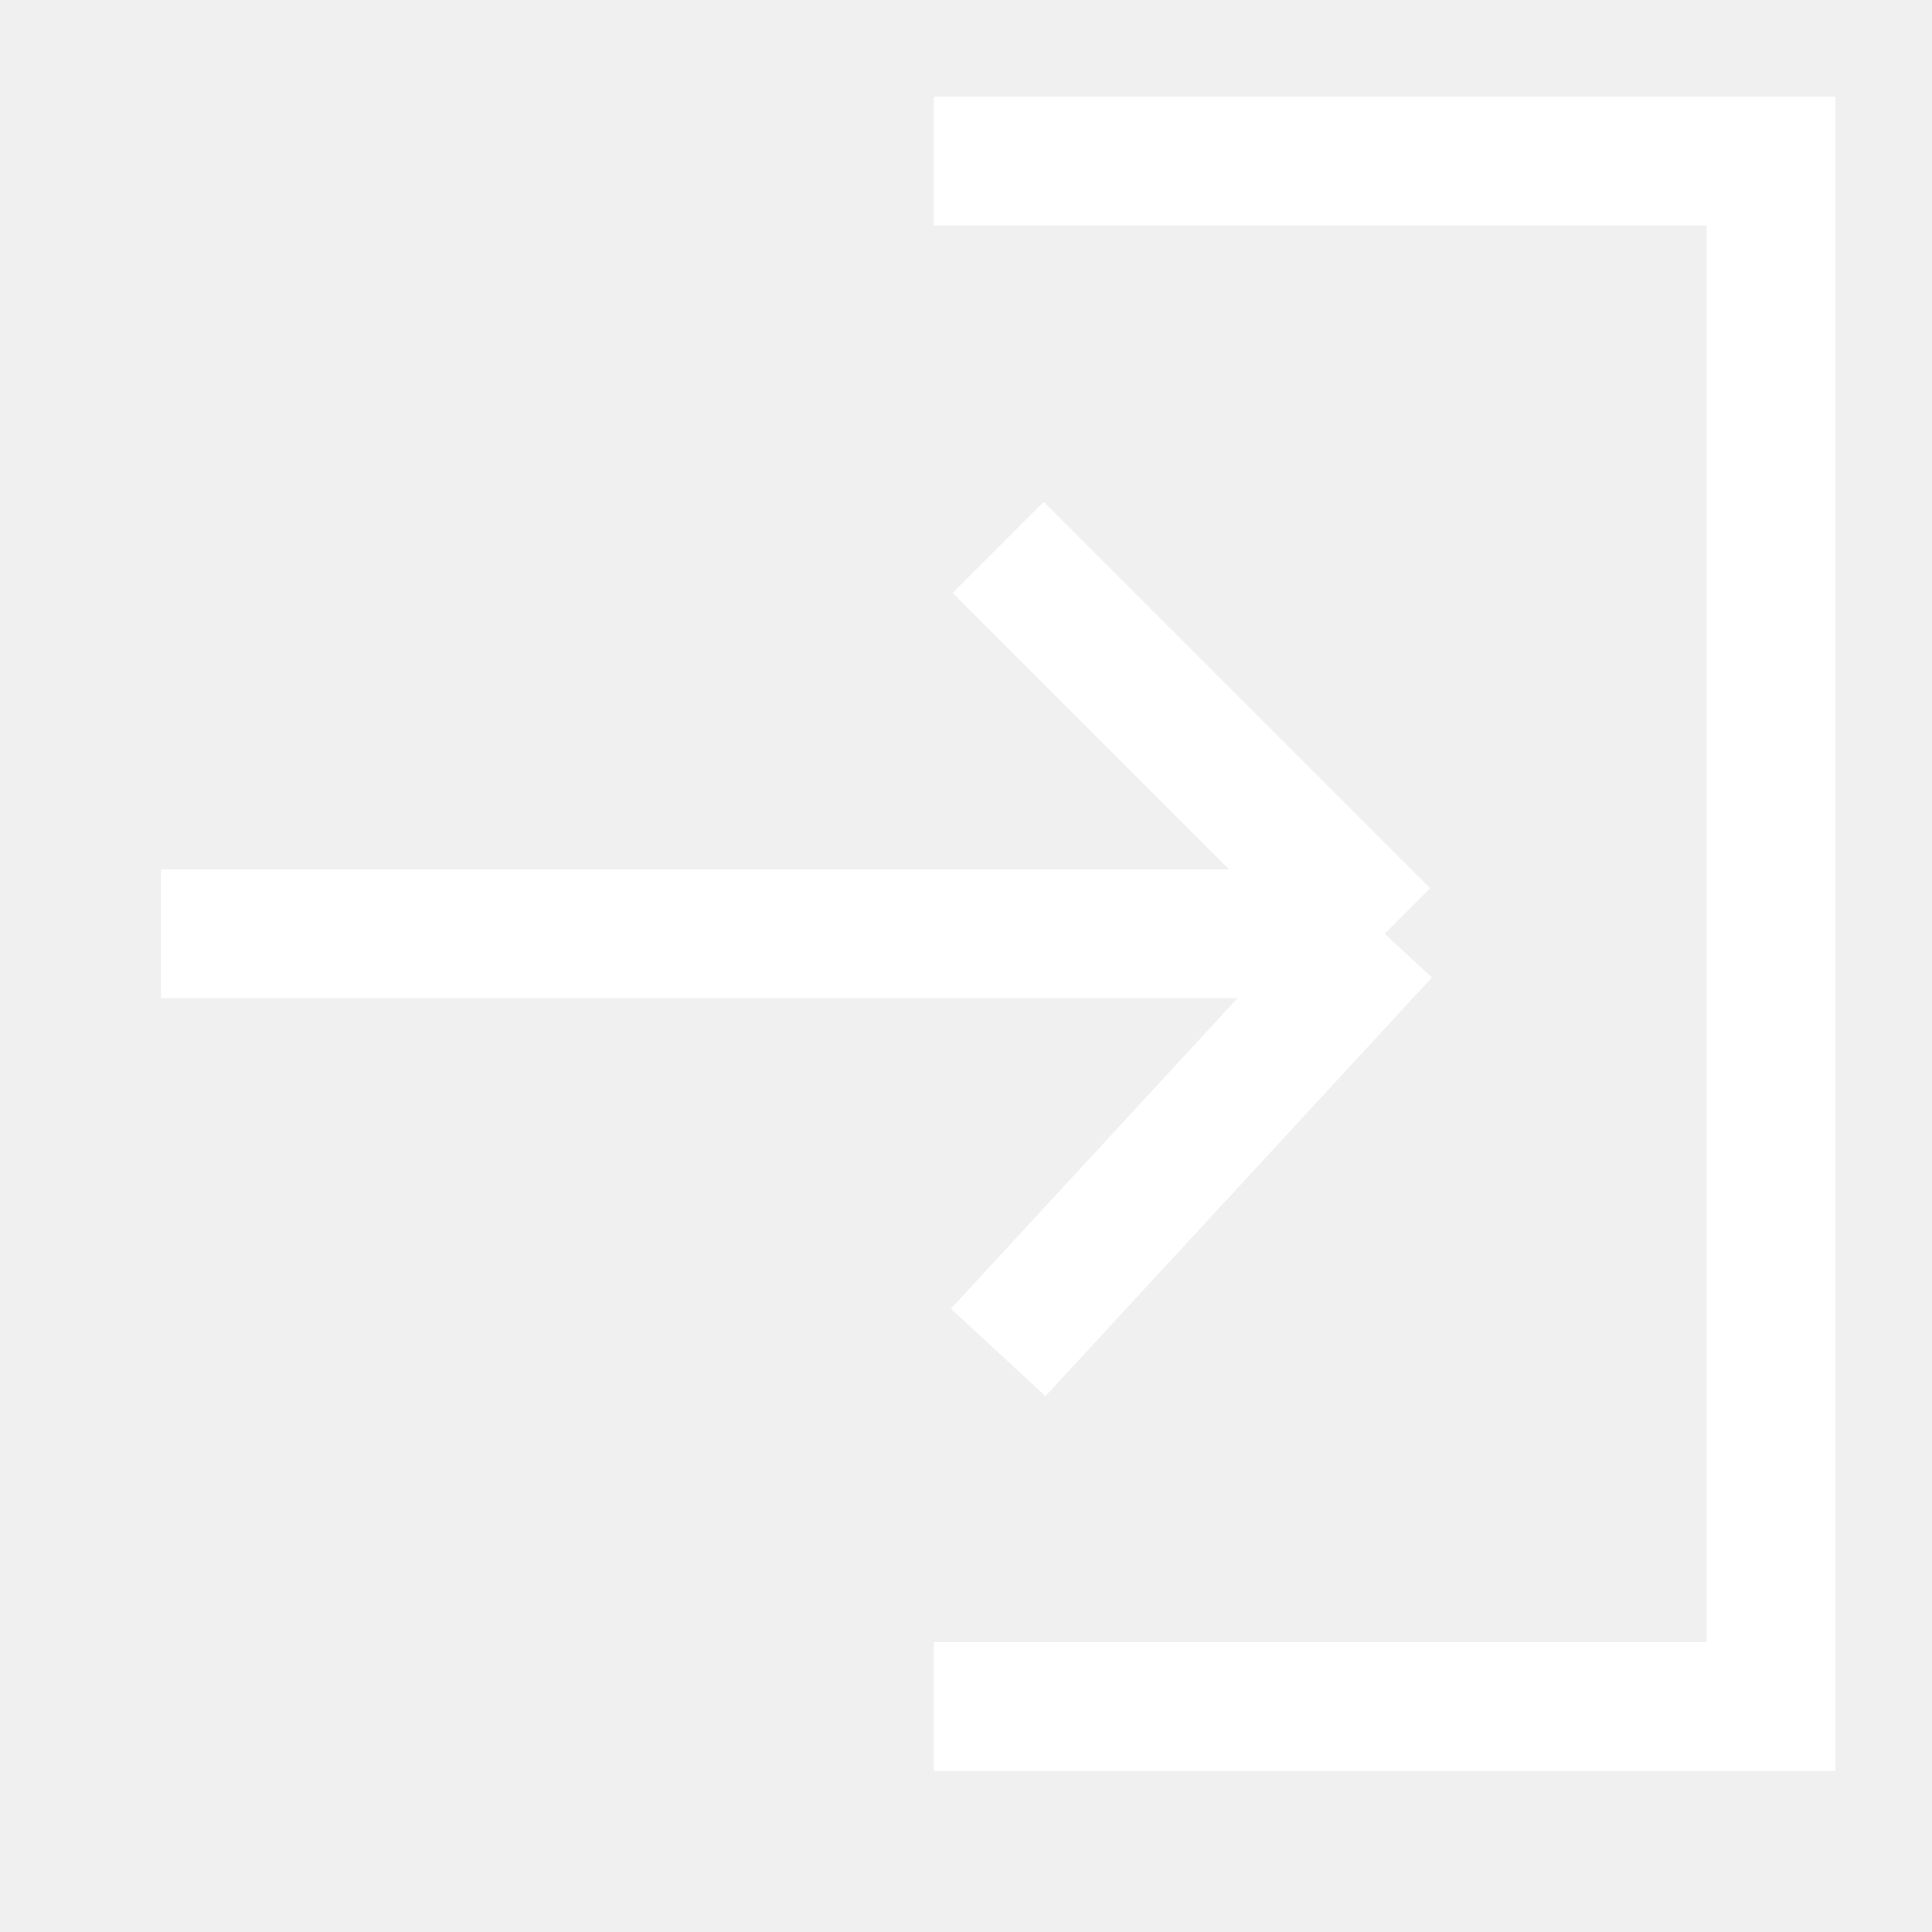
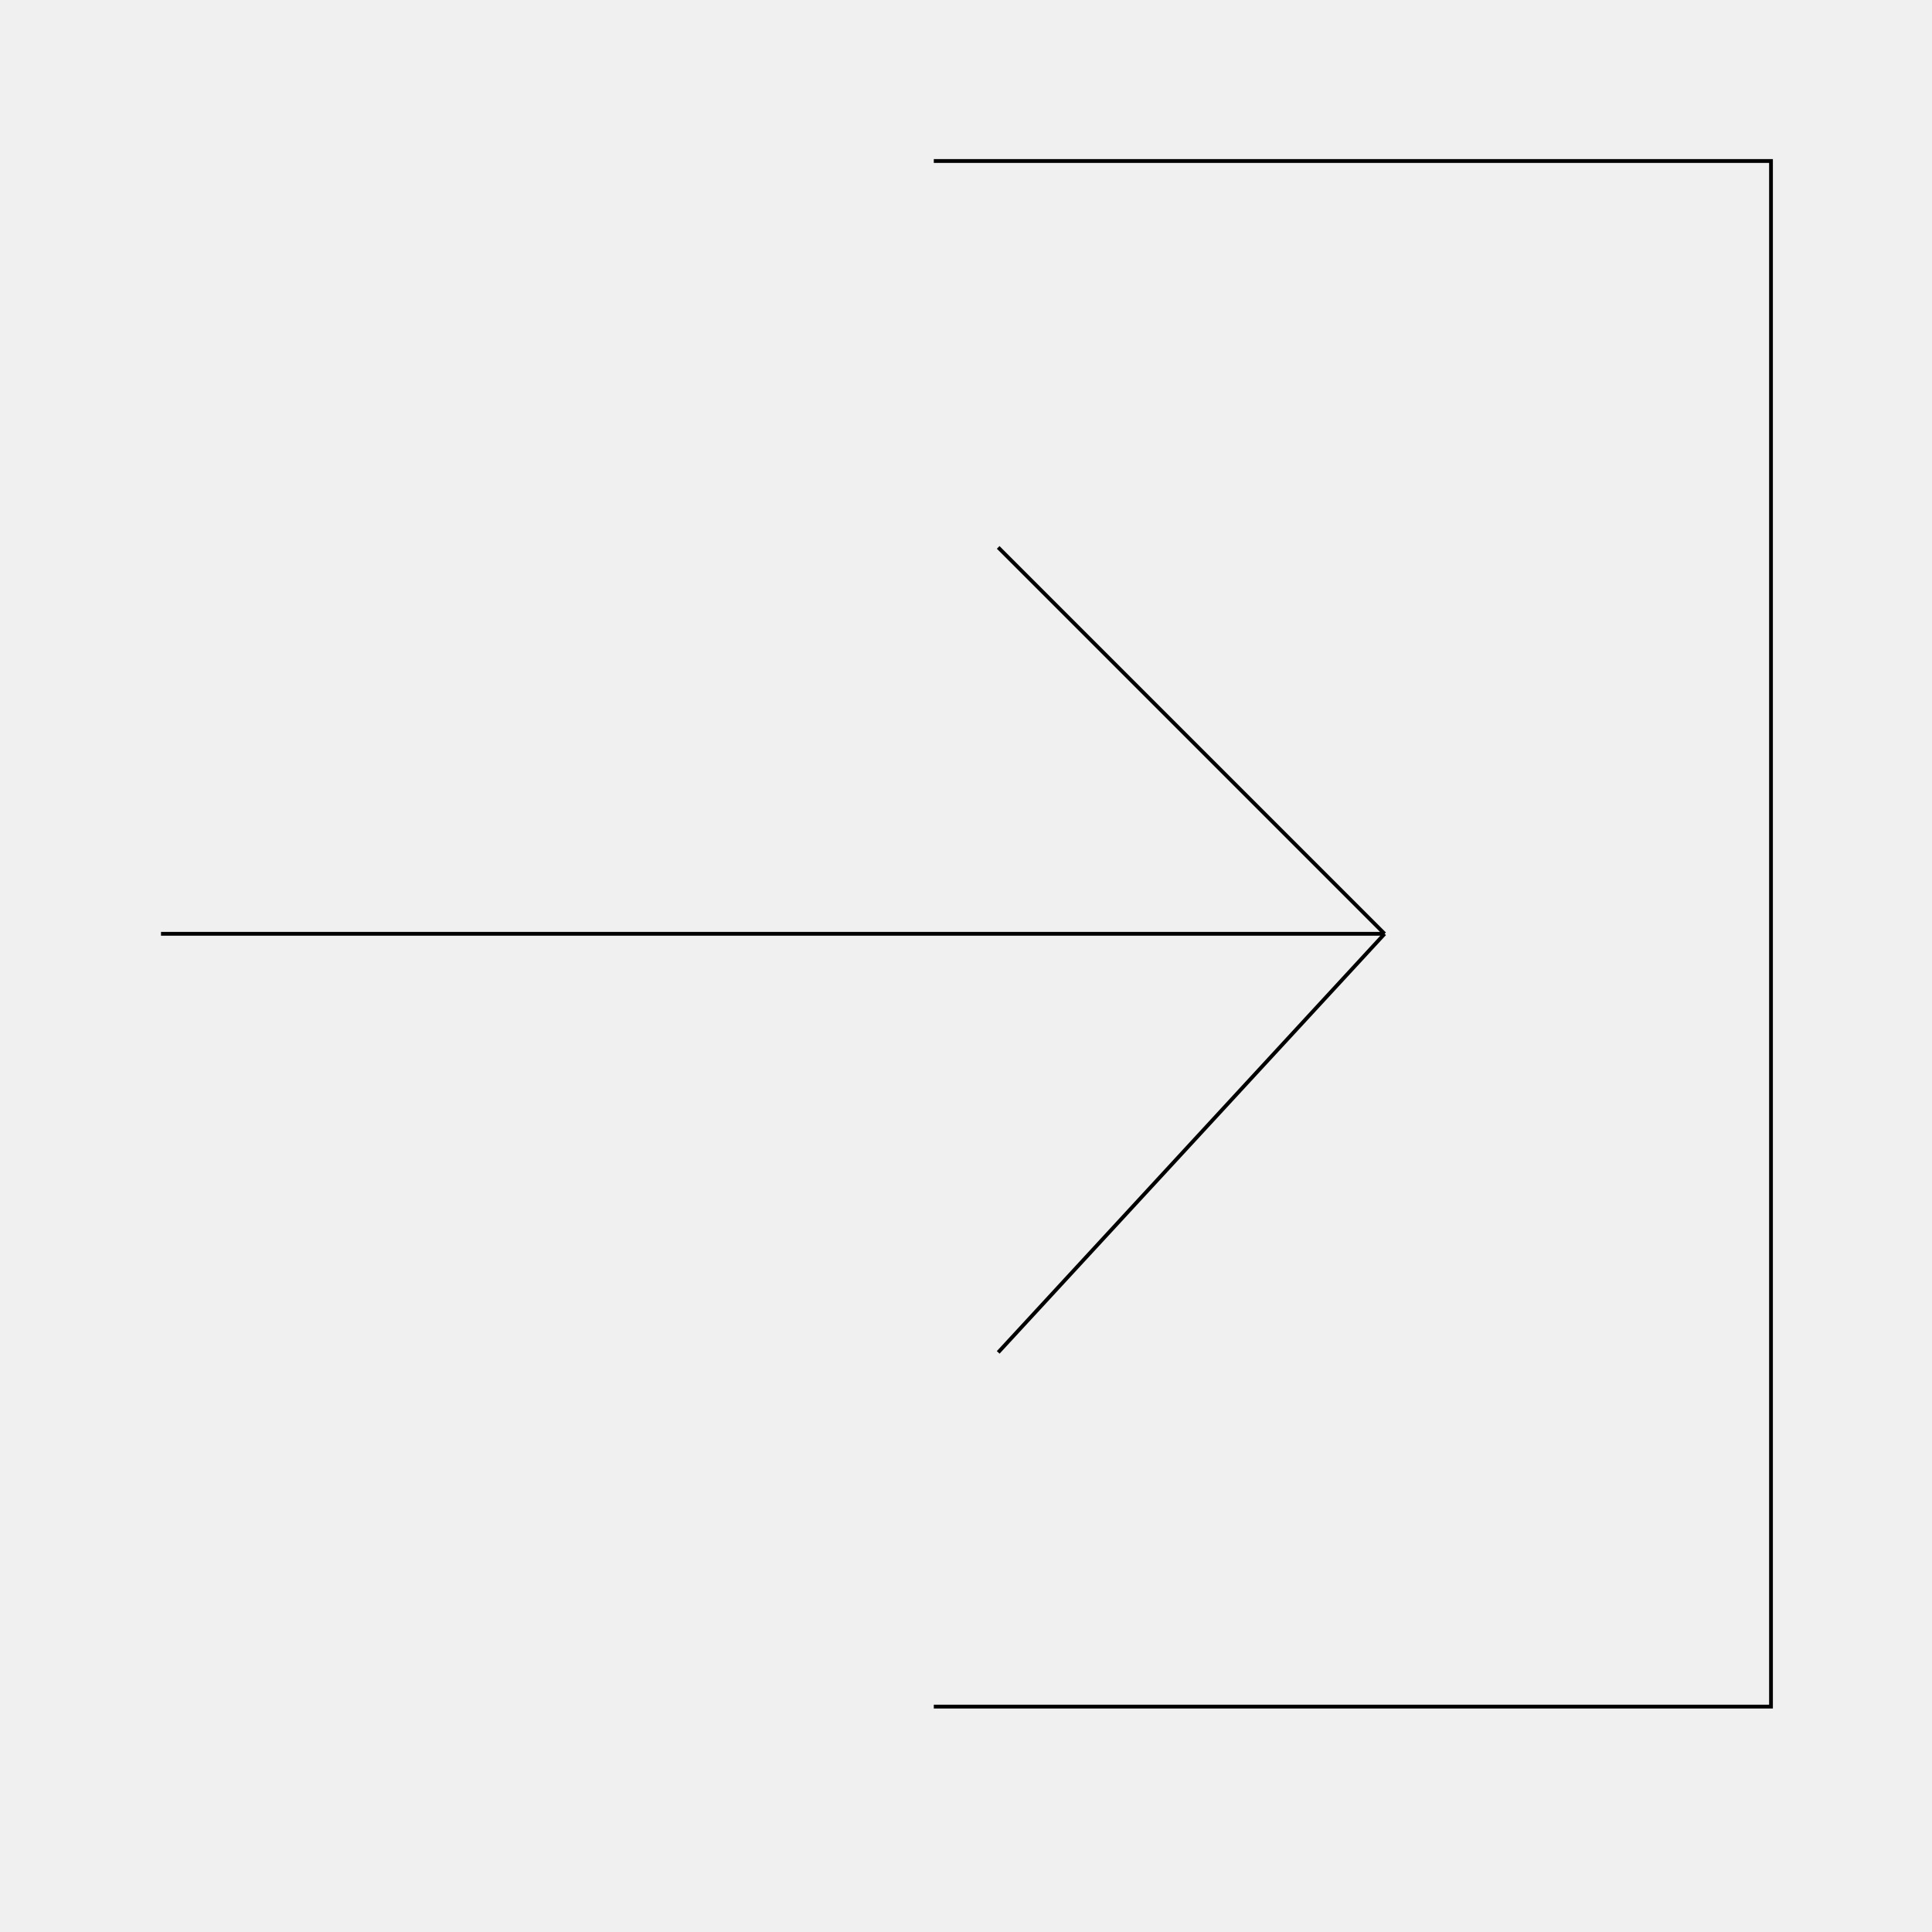
- <svg xmlns="http://www.w3.org/2000/svg" width="100%" height="100%" viewBox="0 0 15 15" version="1.1" xml:space="preserve" style="fill-rule:evenodd;clip-rule:evenodd;">
+ <svg xmlns="http://www.w3.org/2000/svg" version="1.1" id="Layer_1" x="0px" y="0px" width="1024px" height="1024px" viewBox="0 0 1024 1024" enable-background="new 0 0 1024 1024" xml:space="preserve">
  <g transform="matrix(6.12323e-17,-1,1,6.12323e-17,0.25,14.75)">
-     <path d="M7.5,10.5L4.25,7.5M7.5,10.5L10.5,7.5M7.5,10.5L7.5,1M13.5,7L13.5,13.5L1.5,13.5L1.5,7" style="fill:none;fill-rule:nonzero;stroke:white;stroke-width:1px;" />
+     <path fill="none" stroke="#000000" stroke-width="2" stroke-miterlimit="10" d="M-480.184,733.616l-221.866-204.8    M-480.184,733.616l204.8-204.8 M-480.184,733.616V85.083 M-70.583,494.683v443.733h-819.2V494.683" />
  </g>
</svg>
